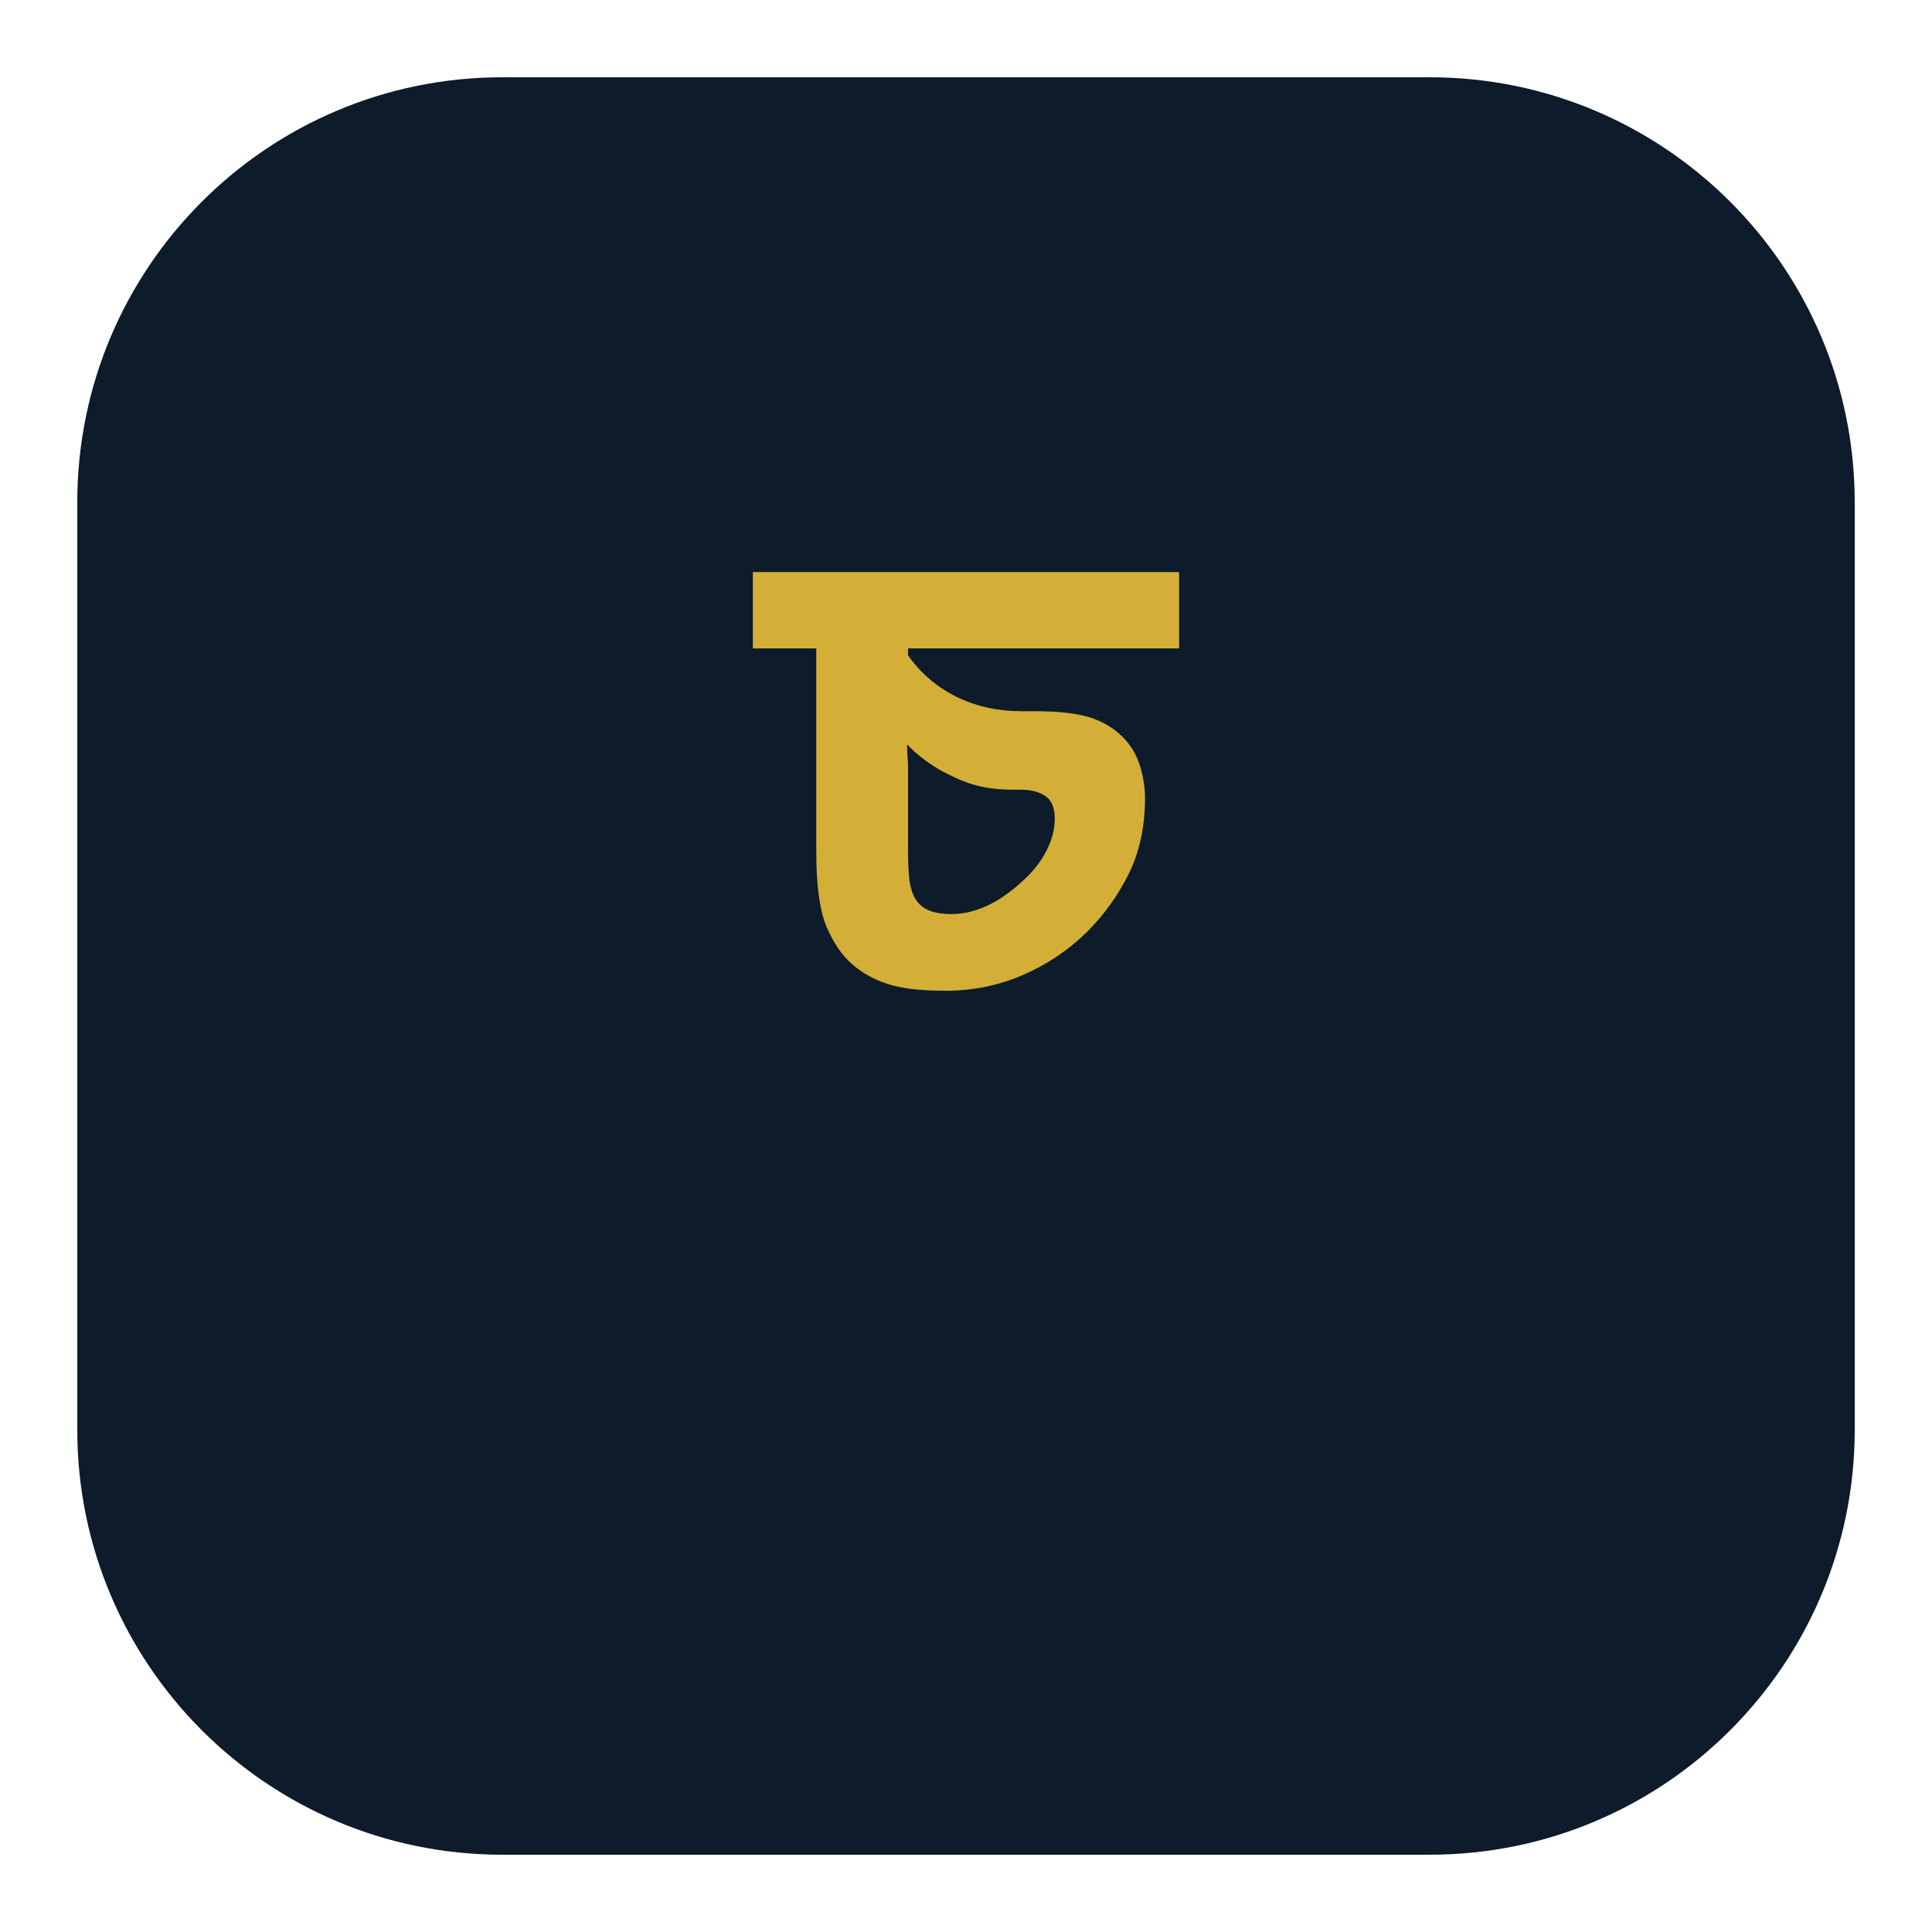
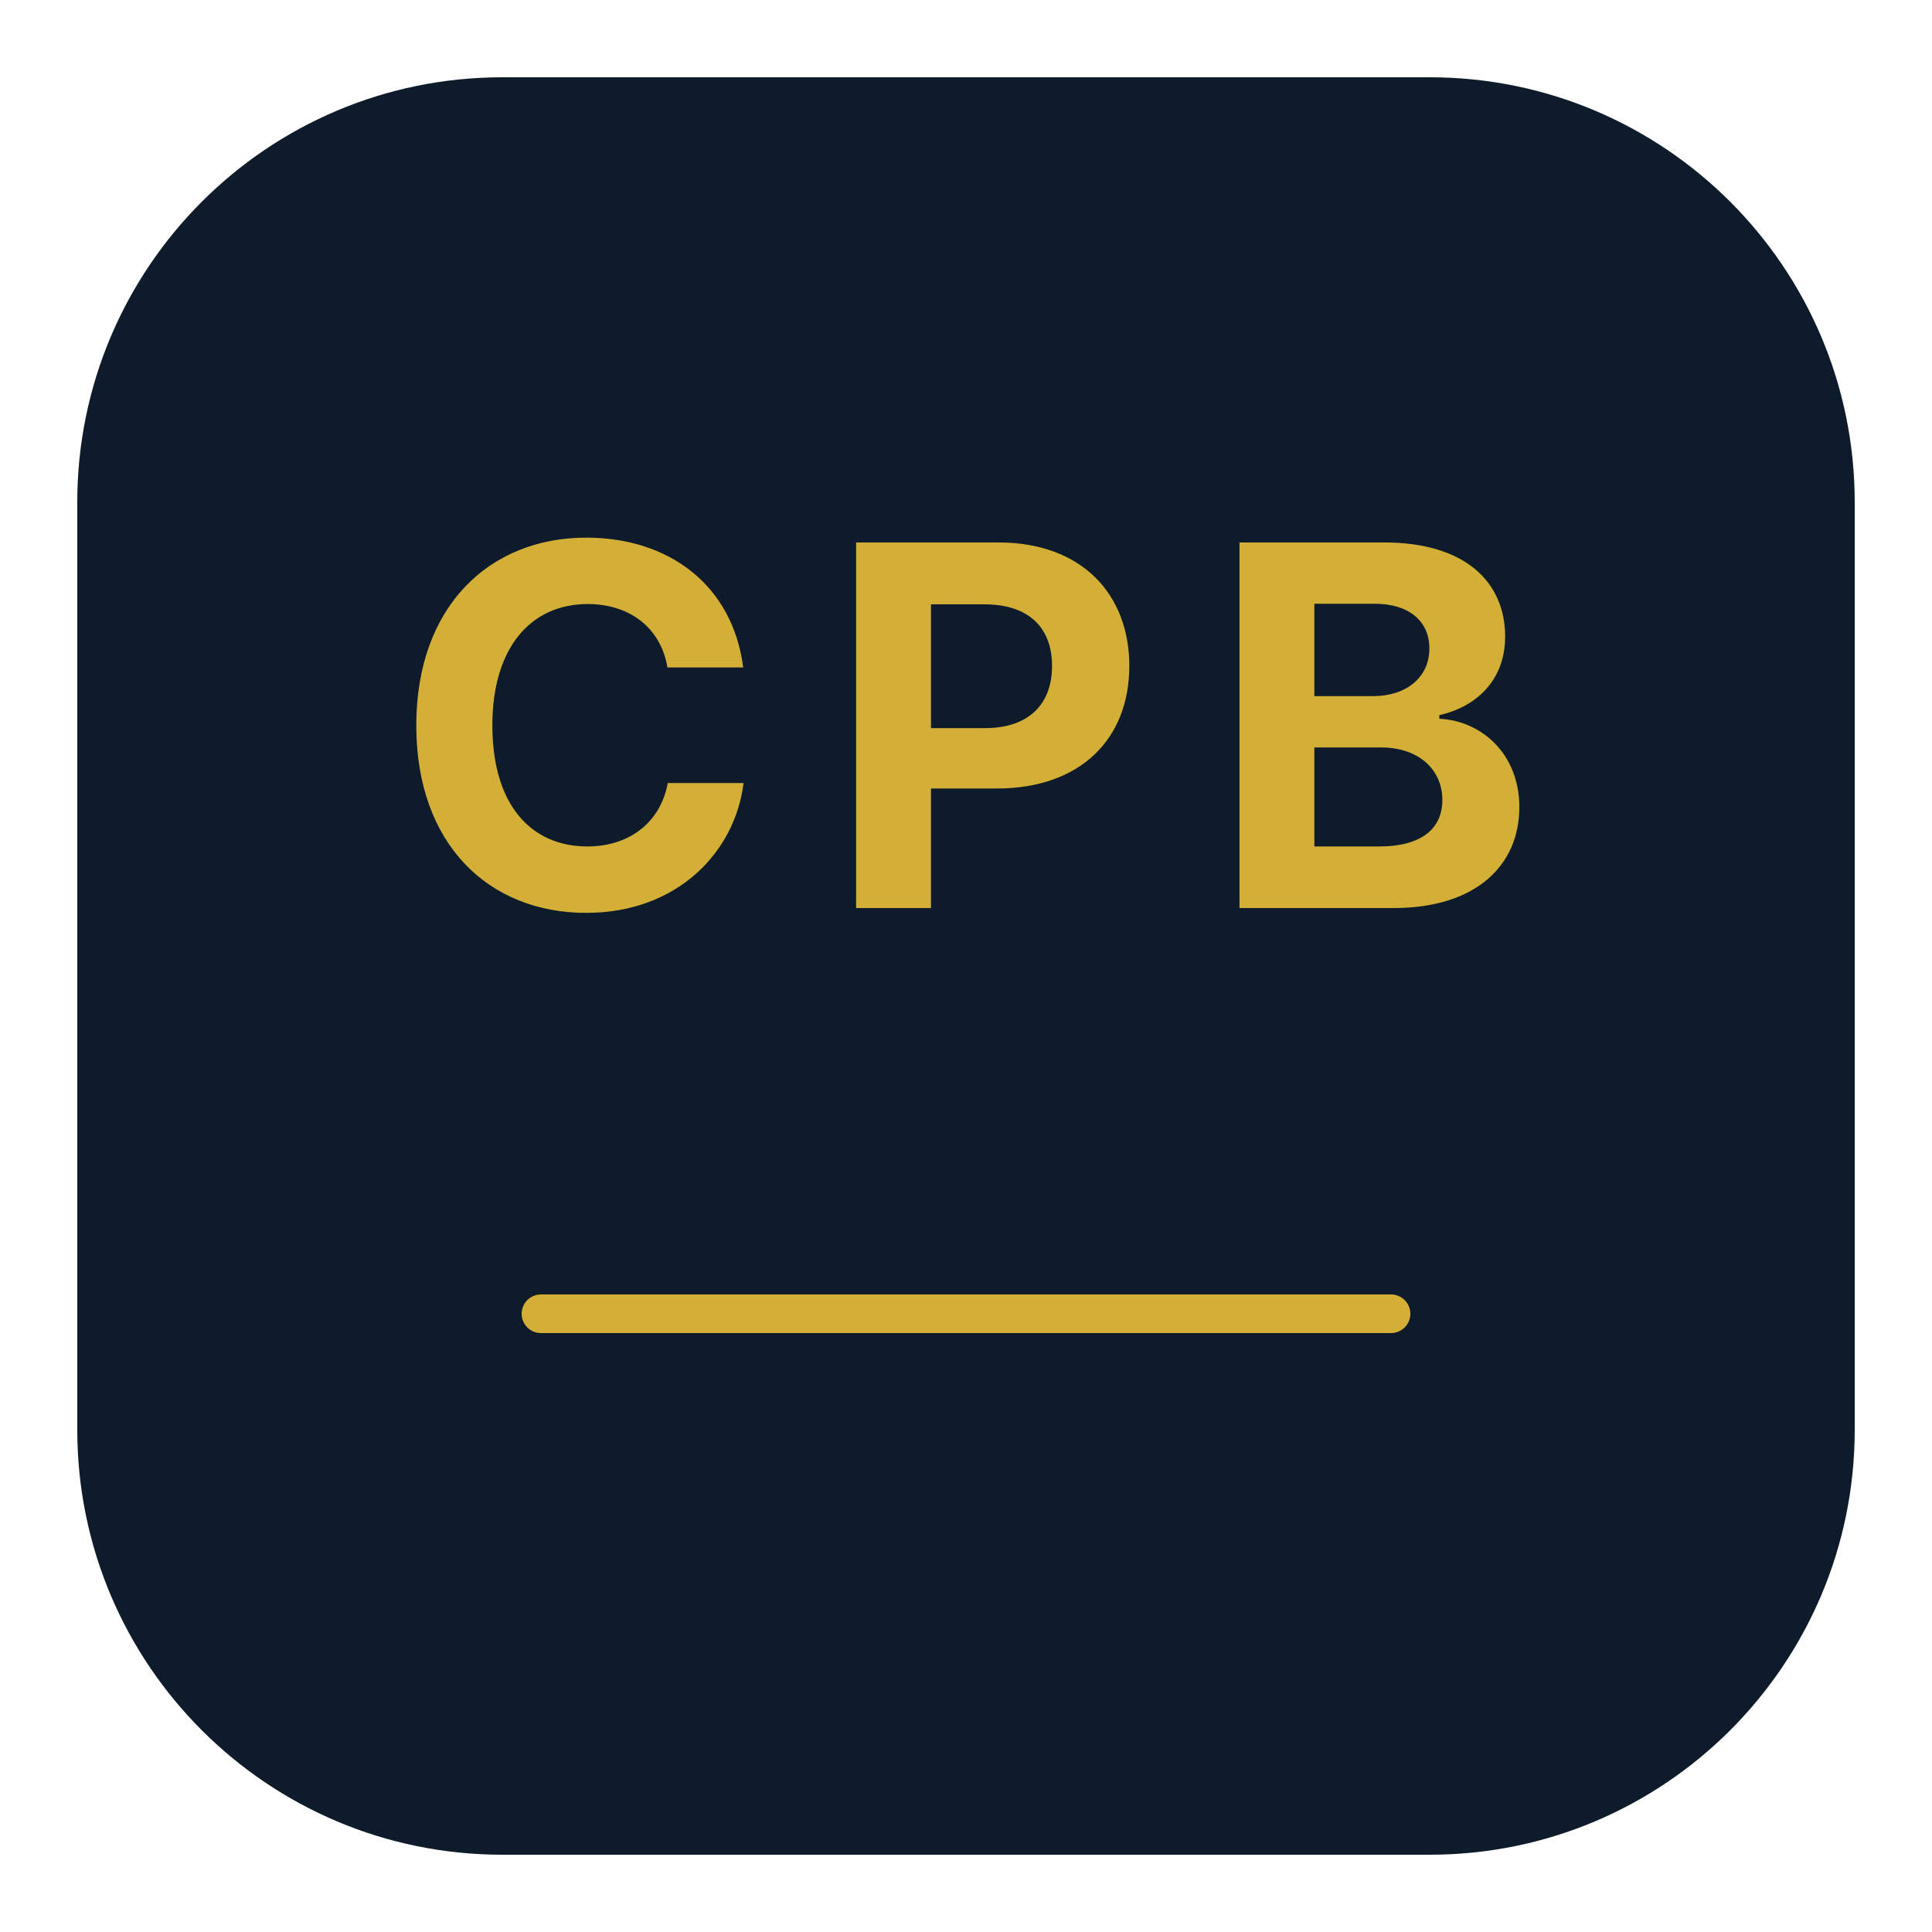
<svg xmlns="http://www.w3.org/2000/svg" width="100" height="100" viewBox="0 0 100 100">
  <rect x="4" y="4" width="92" height="92" rx="22" fill="#0D1B2A" />
-   <text x="50" y="52" text-anchor="middle" font-family="'Noto Sans Bengali', 'Hind Siliguri', system-ui, sans-serif" font-size="36" font-weight="700" fill="#D4AF37">চ</text>
+   <text x="50" y="47" text-anchor="middle" font-family="'Inter', system-ui, sans-serif" font-size="26" font-weight="700" letter-spacing="3" fill="#D4AF37">CPB</text>
+   <line x1="28" y1="68" x2="72" y2="68" stroke="#D4AF37" stroke-width="2" stroke-linecap="round" />
</svg>
